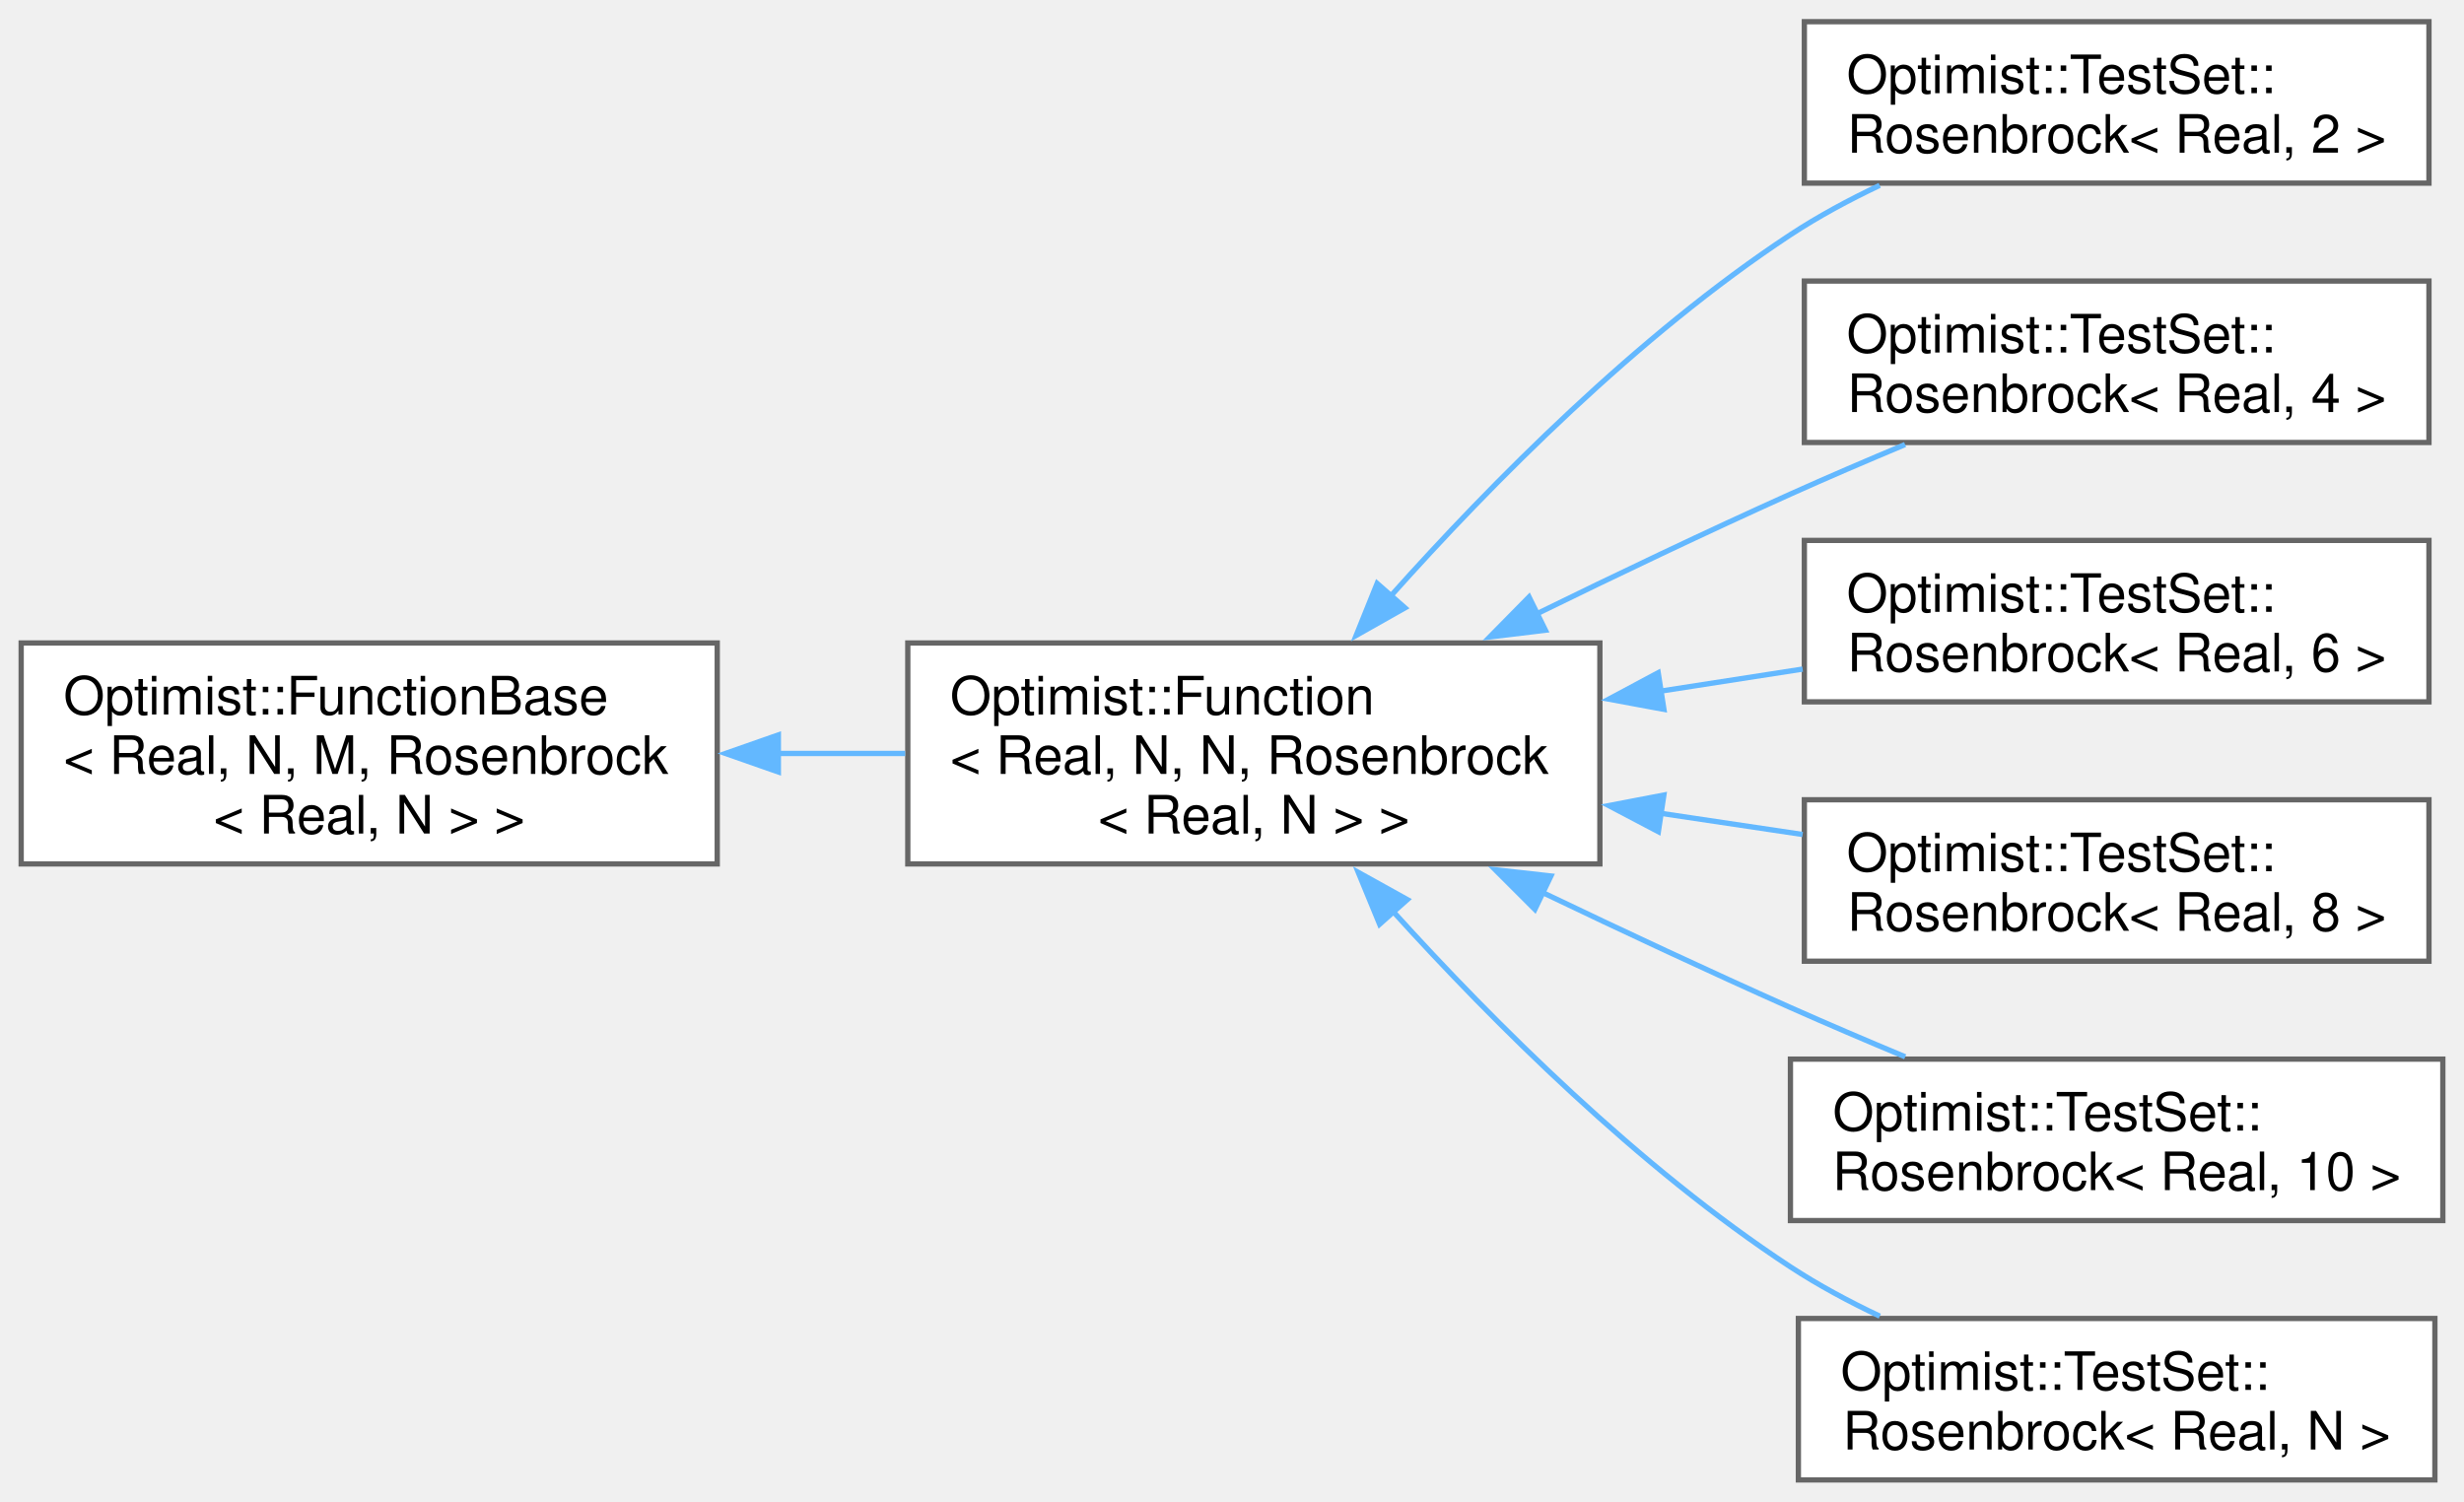
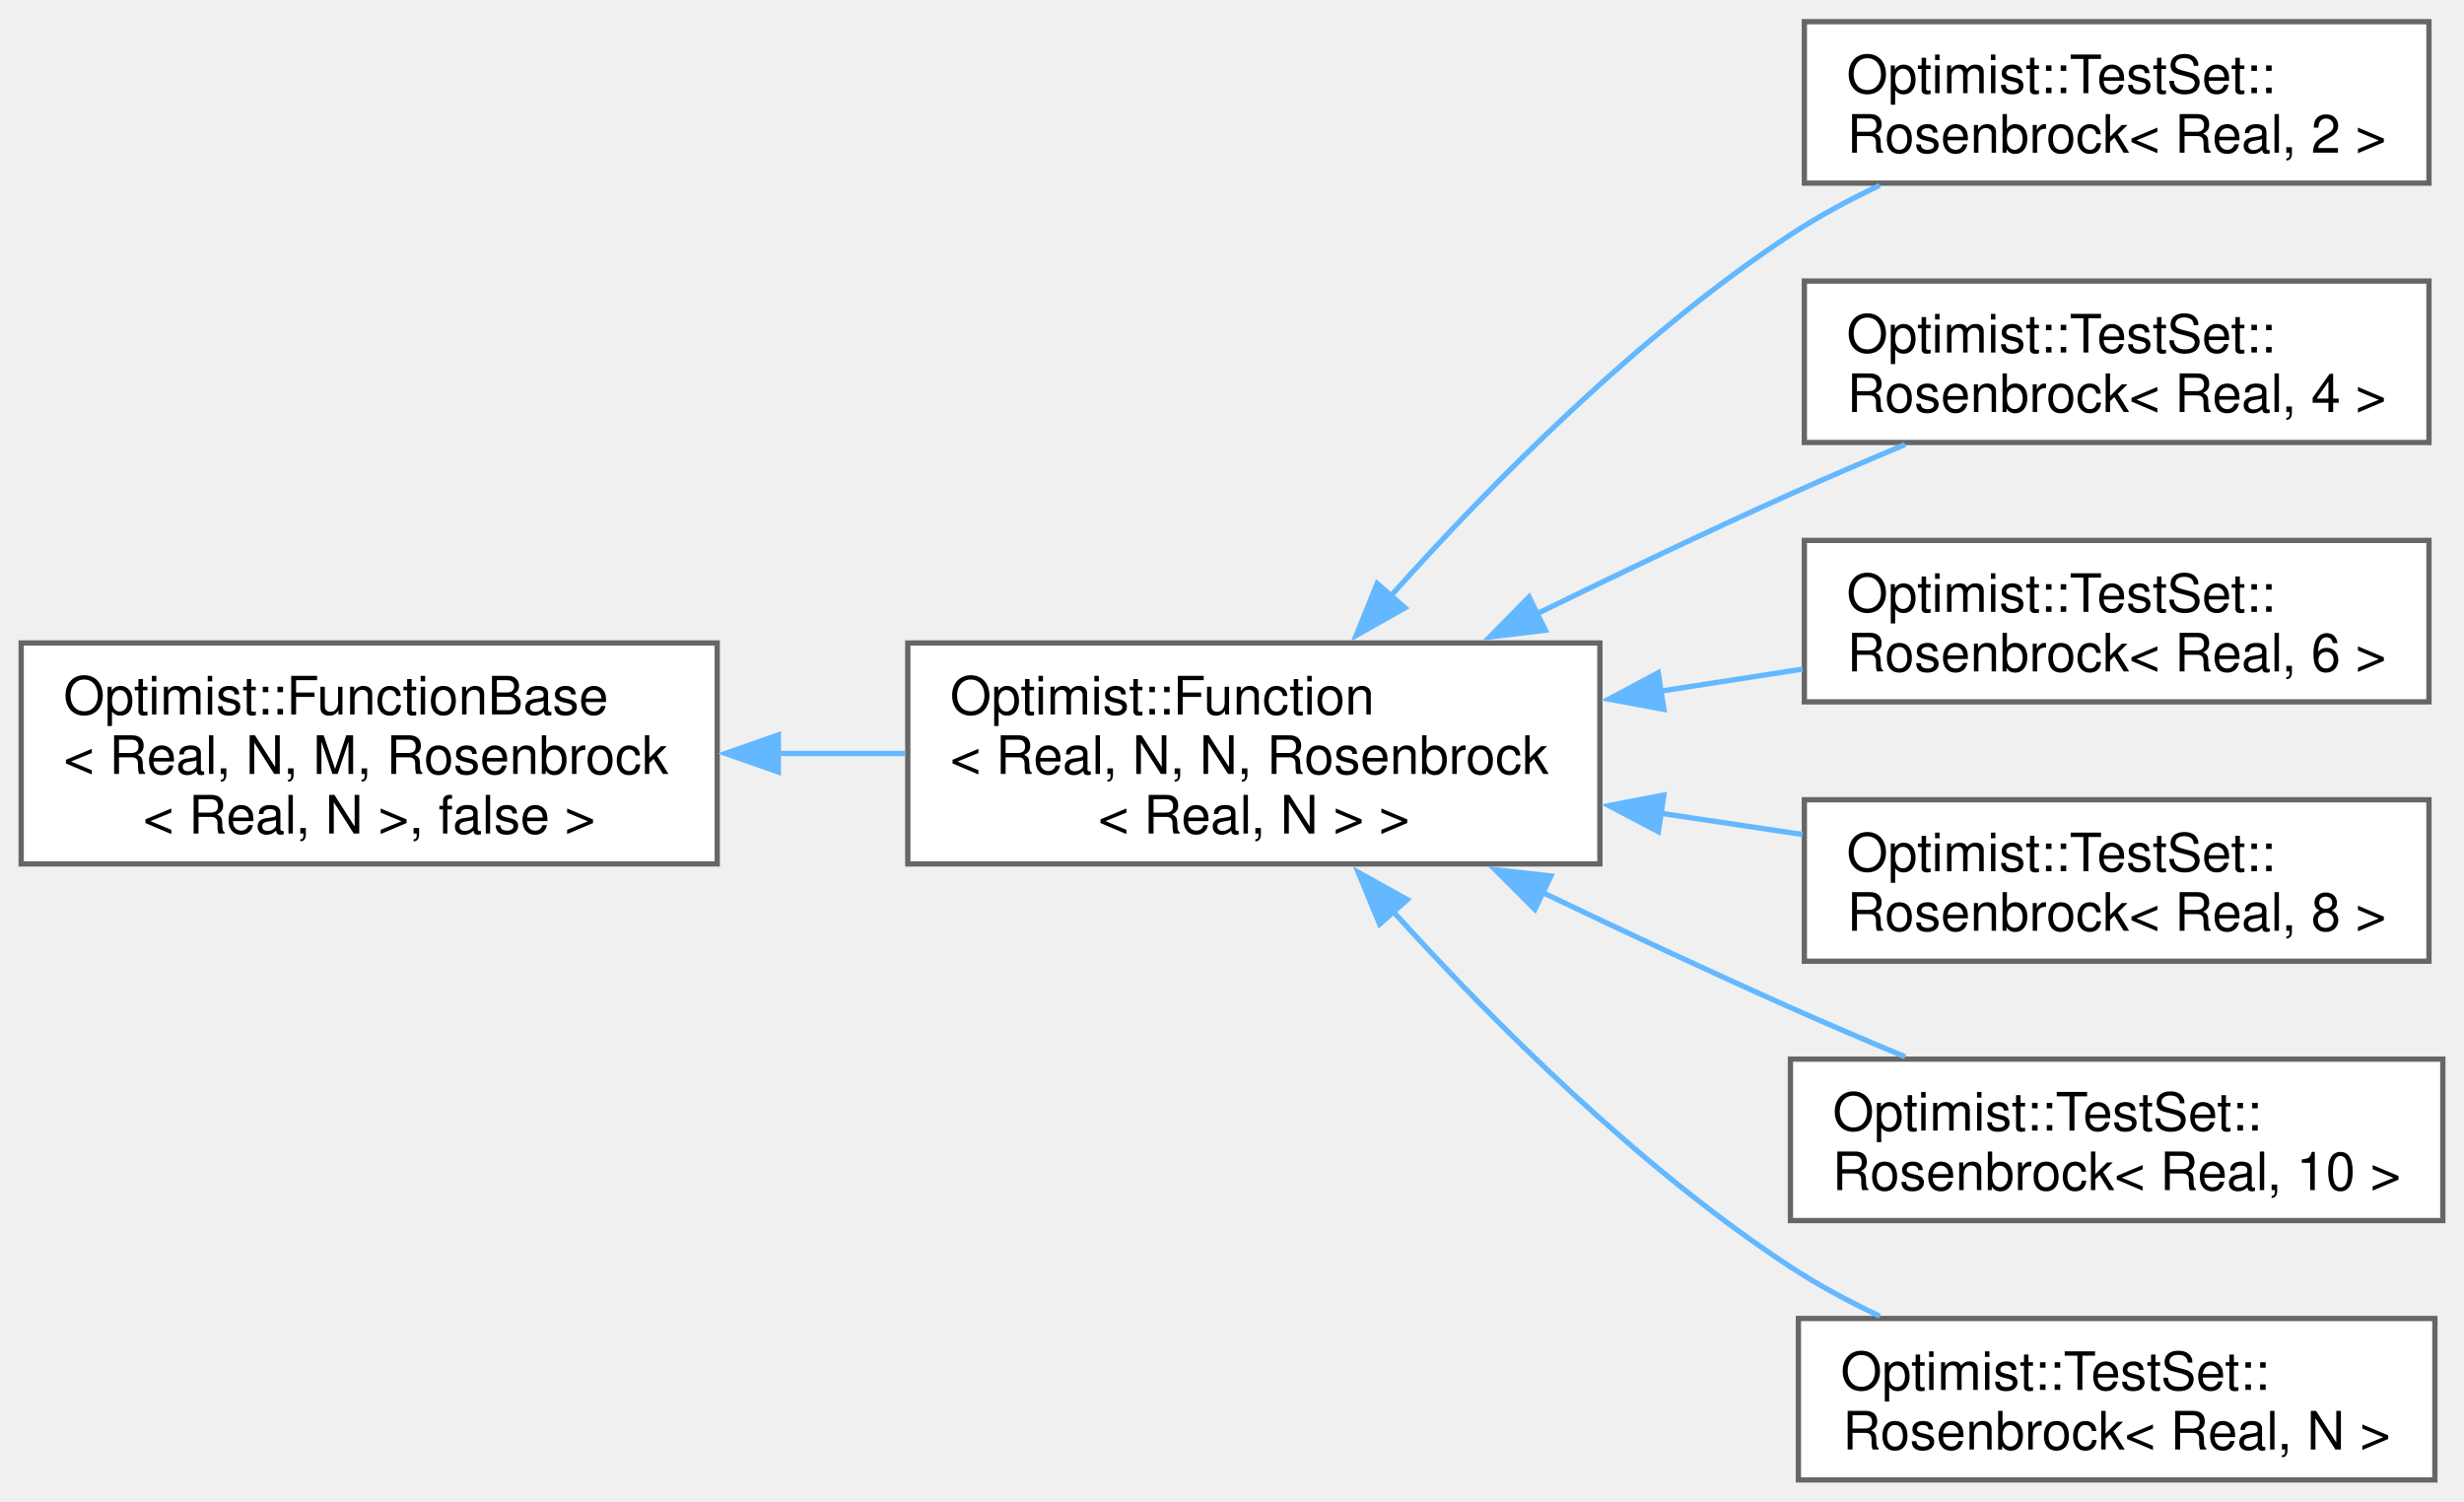
<svg xmlns="http://www.w3.org/2000/svg" xmlns:xlink="http://www.w3.org/1999/xlink" width="466pt" height="284pt" viewBox="0.00 0.00 465.50 283.50">
  <g id="graph0" class="graph" transform="scale(1 1) rotate(0) translate(4 279.5)">
    <g id="Node000000" class="node">
      <g id="a_Node000000">
        <a xlink:href="class_optimist_1_1_function_base.html" target="_top" xlink:title=" ">
          <polygon fill="white" stroke="#666666" points="131.5,-158.12 0,-158.12 0,-116.38 131.5,-116.38 131.5,-158.12" />
          <text text-anchor="start" x="8" y="-144.62" font-family="Helvetica,sans-Serif" font-size="10.00">Optimist::FunctionBase</text>
          <text text-anchor="start" x="8" y="-133.38" font-family="Helvetica,sans-Serif" font-size="10.00">&lt; Real, N, M, Rosenbrock</text>
-           <text text-anchor="middle" x="65.75" y="-122.12" font-family="Helvetica,sans-Serif" font-size="10.00">&lt; Real, N &gt; &gt;</text>
+           <text text-anchor="middle" x="65.75" y="-122.12" font-family="Helvetica,sans-Serif" font-size="10.00">&lt; Real, N &gt;, false &gt;</text>
        </a>
      </g>
    </g>
    <g id="Node000001" class="node">
      <g id="a_Node000001">
        <a xlink:href="class_optimist_1_1_function.html" target="_top" xlink:title=" ">
          <polygon fill="white" stroke="#666666" points="298.25,-158.12 167.5,-158.12 167.5,-116.38 298.25,-116.38 298.25,-158.12" />
          <text text-anchor="start" x="175.5" y="-144.62" font-family="Helvetica,sans-Serif" font-size="10.00">Optimist::Function</text>
          <text text-anchor="start" x="175.5" y="-133.38" font-family="Helvetica,sans-Serif" font-size="10.00">&lt; Real, N, N, Rosenbrock</text>
          <text text-anchor="middle" x="232.88" y="-122.12" font-family="Helvetica,sans-Serif" font-size="10.00">&lt; Real, N &gt; &gt;</text>
        </a>
      </g>
    </g>
    <g id="edge20_Node000000_Node000001" class="edge">
      <g id="a_edge20_Node000000_Node000001">
        <a xlink:title=" ">
          <path fill="none" stroke="#63b8ff" d="M142.86,-137.25C150.93,-137.25 159.08,-137.25 167,-137.25" />
          <polygon fill="#63b8ff" stroke="#63b8ff" points="143.05,-133.75 133.05,-137.25 143.05,-140.75 143.05,-133.75" />
        </a>
      </g>
    </g>
    <g id="Node000002" class="node">
      <g id="a_Node000002">
        <a xlink:href="class_optimist_1_1_test_set_1_1_rosenbrock.html" target="_top" xlink:title=" ">
          <polygon fill="white" stroke="#666666" points="454.88,-275.5 336.88,-275.5 336.88,-245 454.88,-245 454.88,-275.5" />
          <text text-anchor="start" x="344.88" y="-262" font-family="Helvetica,sans-Serif" font-size="10.00">Optimist::TestSet::</text>
          <text text-anchor="middle" x="395.88" y="-250.75" font-family="Helvetica,sans-Serif" font-size="10.00">Rosenbrock&lt; Real, 2 &gt;</text>
        </a>
      </g>
    </g>
    <g id="edge21_Node000001_Node000002" class="edge">
      <g id="a_edge21_Node000001_Node000002">
        <a xlink:title=" ">
          <path fill="none" stroke="#63b8ff" d="M258.78,-167.04C277.74,-188.26 305.42,-216.27 334.25,-235.25 339.48,-238.69 345.26,-241.81 351.11,-244.58" />
          <polygon fill="#63b8ff" stroke="#63b8ff" points="261.43,-164.76 252.21,-159.55 256.17,-169.37 261.43,-164.76" />
        </a>
      </g>
    </g>
    <g id="Node000003" class="node">
      <g id="a_Node000003">
        <a xlink:href="class_optimist_1_1_test_set_1_1_rosenbrock.html" target="_top" xlink:title=" ">
          <polygon fill="white" stroke="#666666" points="454.88,-226.5 336.88,-226.5 336.88,-196 454.88,-196 454.88,-226.5" />
          <text text-anchor="start" x="344.88" y="-213" font-family="Helvetica,sans-Serif" font-size="10.00">Optimist::TestSet::</text>
          <text text-anchor="middle" x="395.88" y="-201.75" font-family="Helvetica,sans-Serif" font-size="10.00">Rosenbrock&lt; Real, 4 &gt;</text>
        </a>
      </g>
    </g>
    <g id="edge22_Node000001_Node000003" class="edge">
      <g id="a_edge22_Node000001_Node000003">
        <a xlink:title=" ">
          <path fill="none" stroke="#63b8ff" d="M285.98,-163.46C301.42,-171.02 318.44,-179.14 334.25,-186.25 341.21,-189.38 348.67,-192.58 355.91,-195.61" />
          <polygon fill="#63b8ff" stroke="#63b8ff" points="287.96,-160.53 277.44,-159.26 284.87,-166.81 287.96,-160.53" />
        </a>
      </g>
    </g>
    <g id="Node000004" class="node">
      <g id="a_Node000004">
        <a xlink:href="class_optimist_1_1_test_set_1_1_rosenbrock.html" target="_top" xlink:title=" ">
          <polygon fill="white" stroke="#666666" points="454.88,-177.5 336.88,-177.5 336.88,-147 454.88,-147 454.88,-177.5" />
          <text text-anchor="start" x="344.88" y="-164" font-family="Helvetica,sans-Serif" font-size="10.00">Optimist::TestSet::</text>
          <text text-anchor="middle" x="395.88" y="-152.75" font-family="Helvetica,sans-Serif" font-size="10.00">Rosenbrock&lt; Real, 6 &gt;</text>
        </a>
      </g>
    </g>
    <g id="edge23_Node000001_Node000004" class="edge">
      <g id="a_edge23_Node000001_Node000004">
        <a xlink:title=" ">
          <path fill="none" stroke="#63b8ff" d="M309.76,-149.03C318.76,-150.43 327.85,-151.84 336.55,-153.19" />
          <polygon fill="#63b8ff" stroke="#63b8ff" points="310.35,-145.58 299.93,-147.51 309.27,-152.5 310.35,-145.58" />
        </a>
      </g>
    </g>
    <g id="Node000005" class="node">
      <g id="a_Node000005">
        <a xlink:href="class_optimist_1_1_test_set_1_1_rosenbrock.html" target="_top" xlink:title=" ">
          <polygon fill="white" stroke="#666666" points="454.88,-128.5 336.88,-128.5 336.88,-98 454.88,-98 454.88,-128.5" />
          <text text-anchor="start" x="344.88" y="-115" font-family="Helvetica,sans-Serif" font-size="10.00">Optimist::TestSet::</text>
          <text text-anchor="middle" x="395.88" y="-103.75" font-family="Helvetica,sans-Serif" font-size="10.00">Rosenbrock&lt; Real, 8 &gt;</text>
        </a>
      </g>
    </g>
    <g id="edge24_Node000001_Node000005" class="edge">
      <g id="a_edge24_Node000001_Node000005">
        <a xlink:title=" ">
          <path fill="none" stroke="#63b8ff" d="M309.76,-125.94C318.76,-124.6 327.85,-123.24 336.55,-121.94" />
          <polygon fill="#63b8ff" stroke="#63b8ff" points="309.3,-122.47 299.93,-127.4 310.34,-129.39 309.3,-122.47" />
        </a>
      </g>
    </g>
    <g id="Node000006" class="node">
      <g id="a_Node000006">
        <a xlink:href="class_optimist_1_1_test_set_1_1_rosenbrock.html" target="_top" xlink:title=" ">
          <polygon fill="white" stroke="#666666" points="457.5,-79.5 334.25,-79.5 334.25,-49 457.5,-49 457.5,-79.5" />
          <text text-anchor="start" x="342.25" y="-66" font-family="Helvetica,sans-Serif" font-size="10.00">Optimist::TestSet::</text>
          <text text-anchor="middle" x="395.88" y="-54.75" font-family="Helvetica,sans-Serif" font-size="10.00">Rosenbrock&lt; Real, 10 &gt;</text>
        </a>
      </g>
    </g>
    <g id="edge25_Node000001_Node000006" class="edge">
      <g id="a_edge25_Node000001_Node000006">
        <a xlink:title=" ">
          <path fill="none" stroke="#63b8ff" d="M287.31,-111.03C302.41,-103.8 318.91,-96.08 334.25,-89.25 341.22,-86.15 348.69,-82.96 355.93,-79.94" />
          <polygon fill="#63b8ff" stroke="#63b8ff" points="285.97,-107.79 278.48,-115.28 289,-114.1 285.97,-107.79" />
        </a>
      </g>
    </g>
    <g id="Node000007" class="node">
      <g id="a_Node000007">
        <a xlink:href="class_optimist_1_1_test_set_1_1_rosenbrock.html" target="_top" xlink:title="Class container for the extended Rosenbrock function.">
          <polygon fill="white" stroke="#666666" points="456,-30.5 335.75,-30.5 335.75,0 456,0 456,-30.5" />
          <text text-anchor="start" x="343.75" y="-17" font-family="Helvetica,sans-Serif" font-size="10.00">Optimist::TestSet::</text>
          <text text-anchor="middle" x="395.88" y="-5.75" font-family="Helvetica,sans-Serif" font-size="10.00">Rosenbrock&lt; Real, N &gt;</text>
        </a>
      </g>
    </g>
    <g id="edge26_Node000001_Node000007" class="edge">
      <g id="a_edge26_Node000001_Node000007">
        <a xlink:title=" ">
          <path fill="none" stroke="#63b8ff" d="M259.19,-107.39C278.17,-86.44 305.69,-58.95 334.25,-40.25 339.49,-36.82 345.27,-33.71 351.13,-30.94" />
          <polygon fill="#63b8ff" stroke="#63b8ff" points="256.64,-104.99 252.6,-114.79 261.87,-109.64 256.64,-104.99" />
        </a>
      </g>
    </g>
  </g>
</svg>
